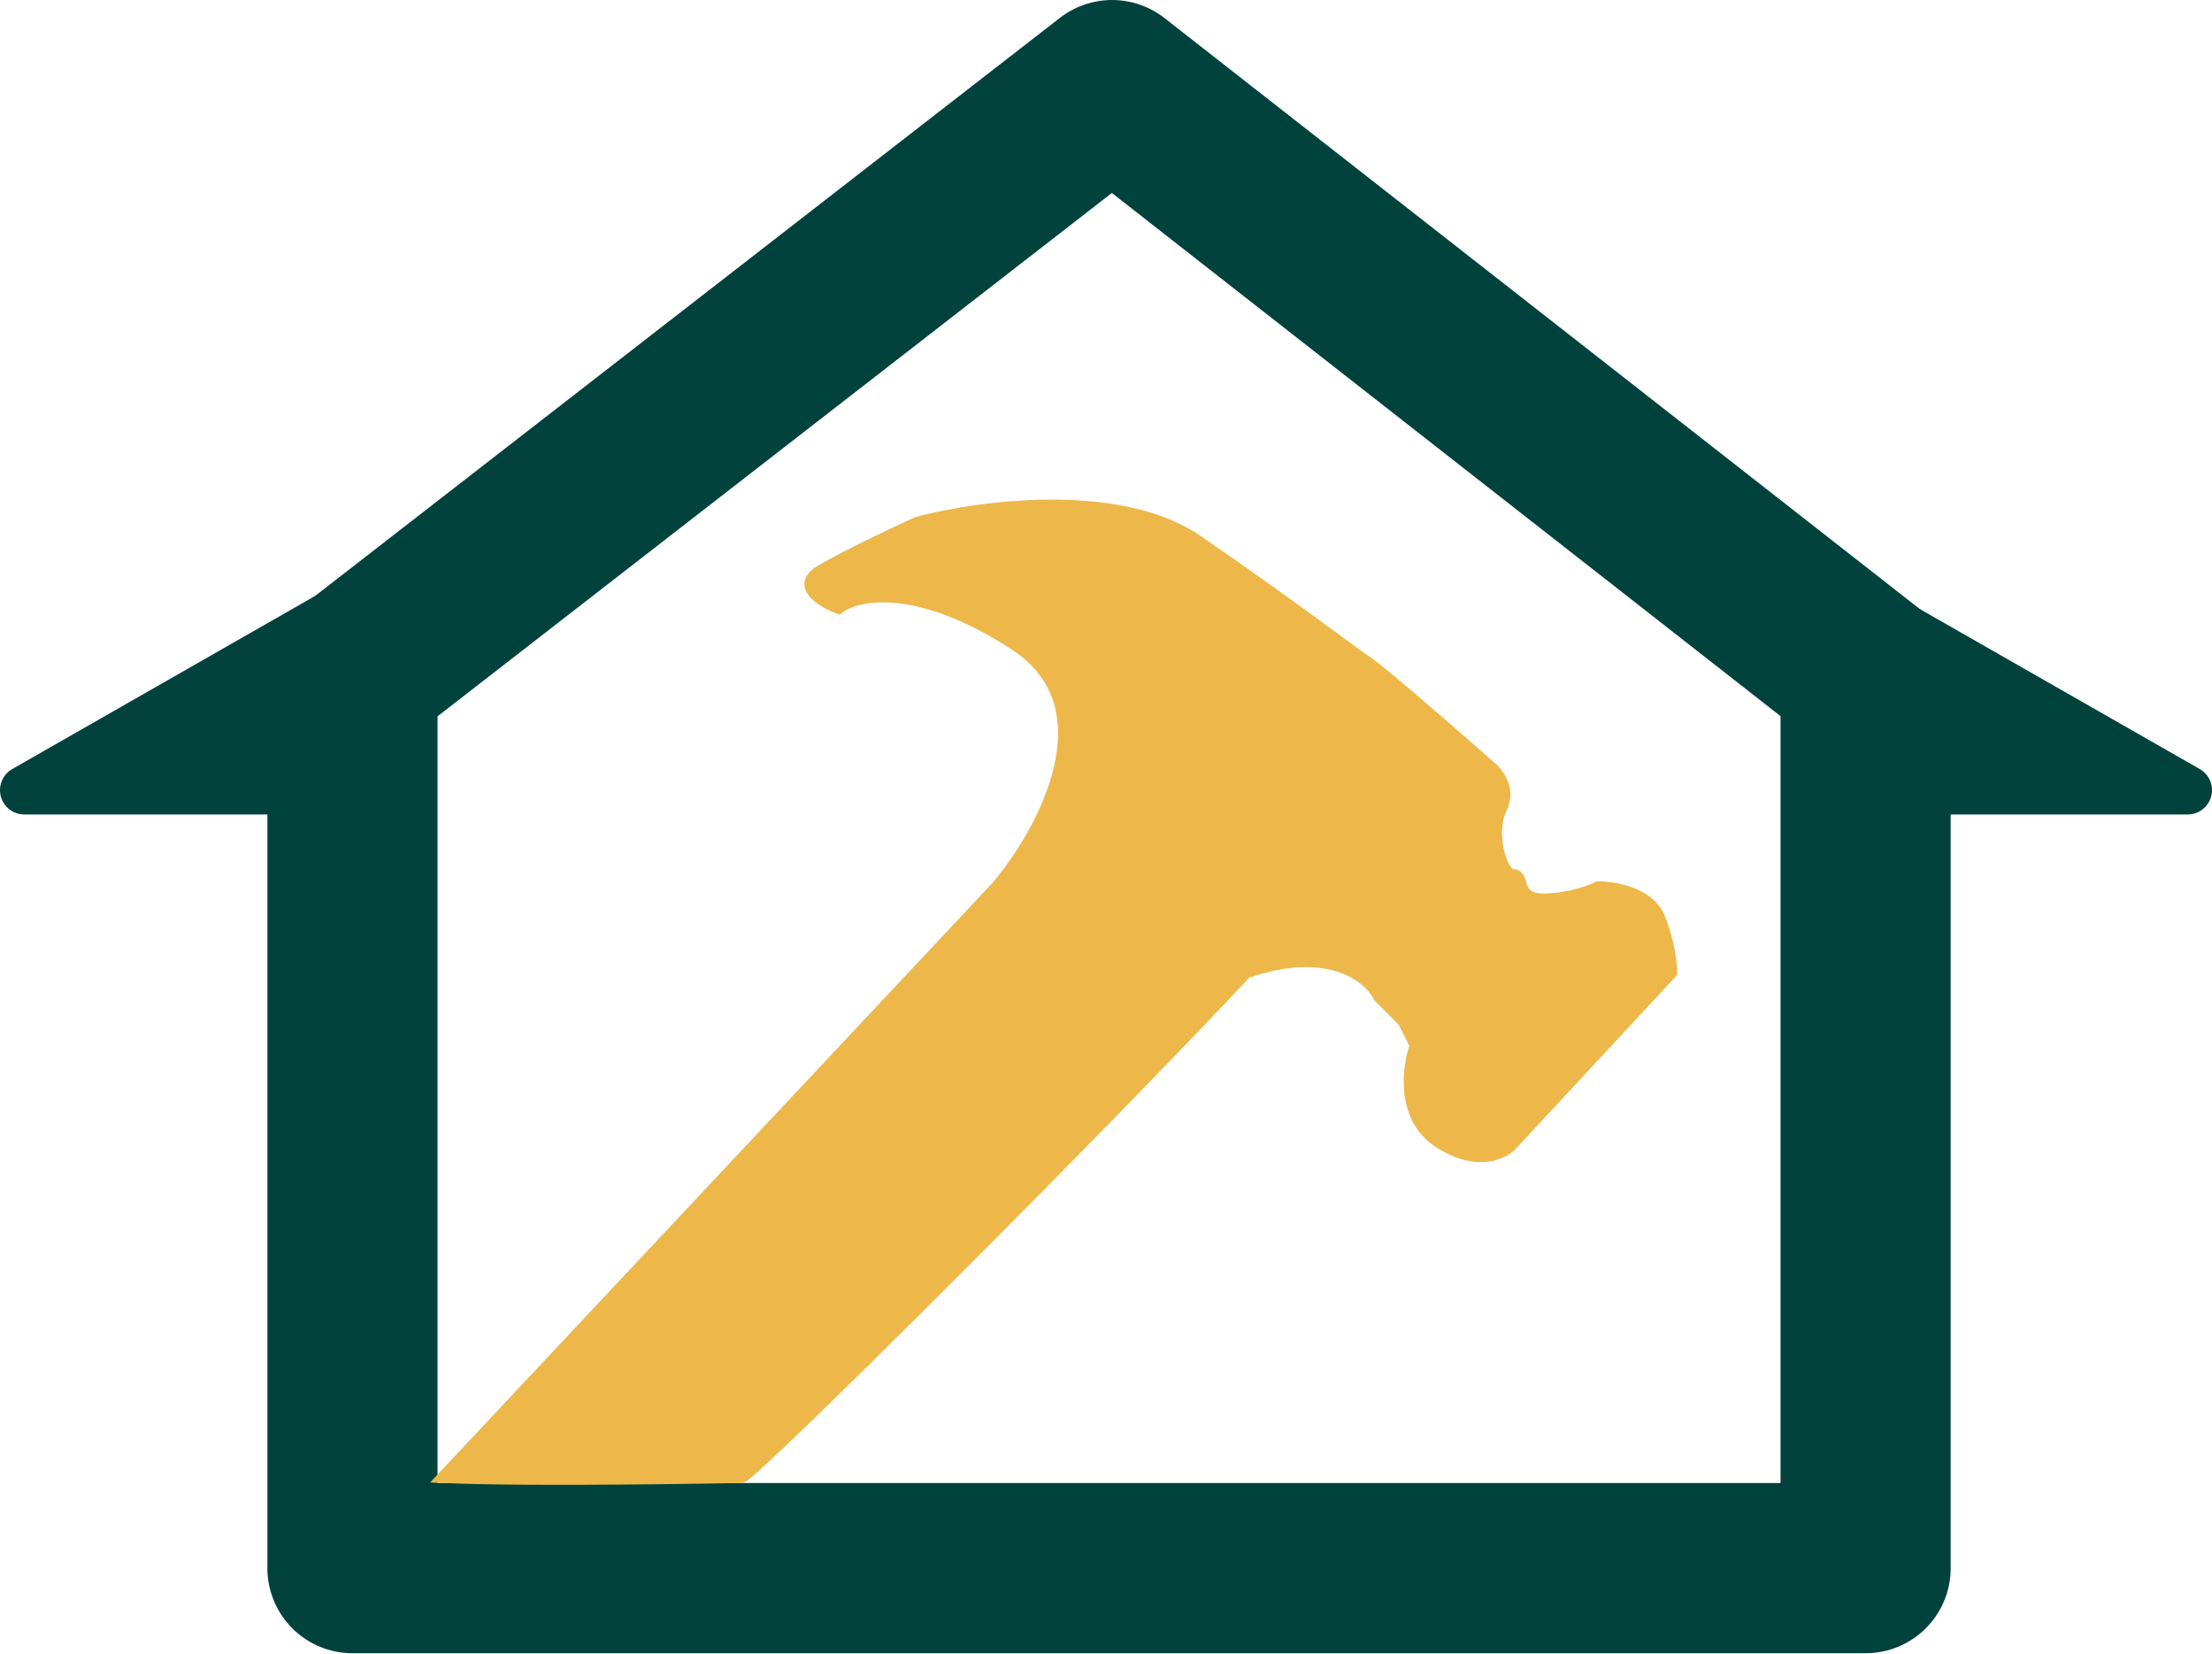
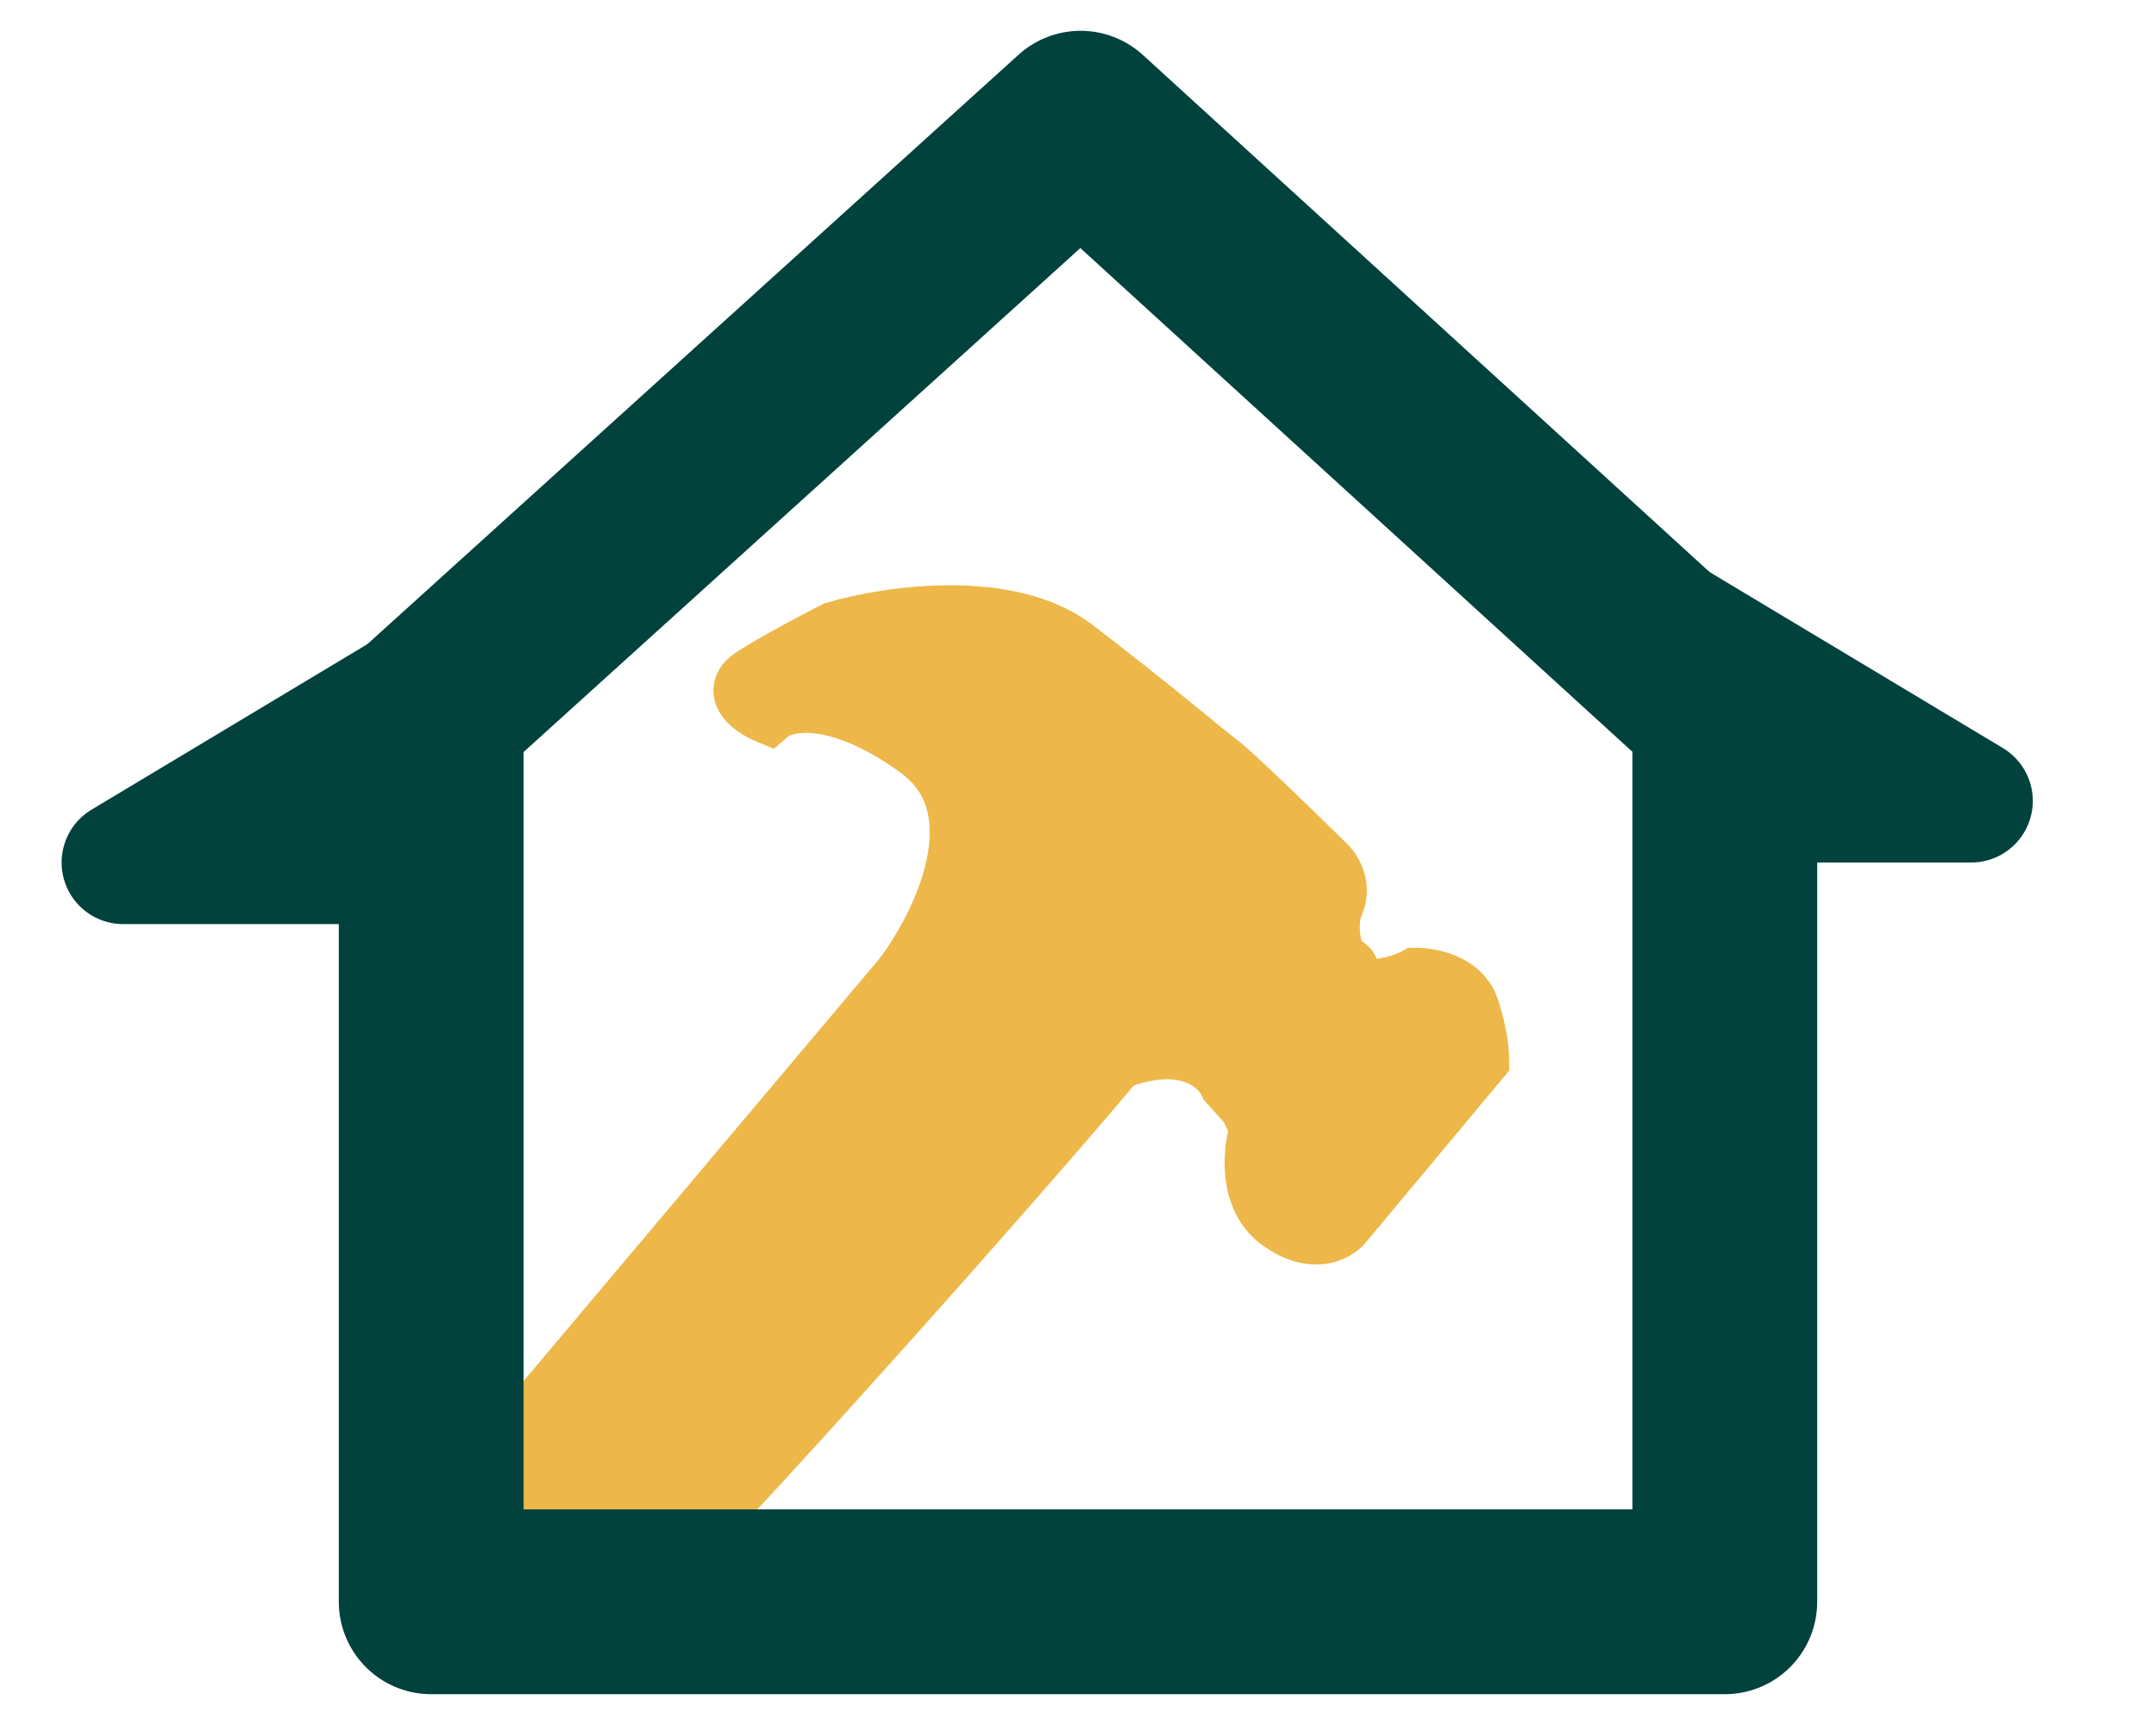
- <svg xmlns="http://www.w3.org/2000/svg" width="182" height="136" viewBox="0 0 182 136" fill="none">
-   <path d="M153.5 55.5V129H29V55.5L91.5 7L153.5 55.5Z" stroke="#01423D" stroke-width="14" stroke-linejoin="round" />
-   <path d="M180 65H158.5L152 49L180 65Z" fill="#01423D" stroke="#01423D" stroke-width="4" stroke-linecap="round" stroke-linejoin="round" />
-   <path d="M2 65H23.5L30 49L2 65Z" fill="#01423D" stroke="#01423D" stroke-width="4" stroke-linecap="round" stroke-linejoin="round" />
-   <path d="M36.5 121.5L82 73C85.834 68.5 91.5 58.2 83.5 53C75.5 47.8 70.5 48.833 69 50C67.667 49.5 65.5 48.2 67.5 47C69.5 45.8 73.667 43.834 75.5 43C80.5 41.667 92.1 40.1 98.5 44.5C106.5 50 111 53.5 112.5 54.5C113.7 55.3 119.667 60.5 122.5 63C123.167 63.5 124.3 64.9 123.5 66.5C122.5 68.5 123.5 72 124.5 72C125.5 72 124.5 74 127 74C129 74 130.834 73.333 131.5 73C132.834 73 135.7 73.5 136.5 75.5C137.3 77.5 137.5 79.333 137.5 80L124.5 94C123.834 94.833 121.7 96 118.5 94C115.3 92 115.834 87.833 116.5 86L115.5 84L113.5 82C112.667 80.333 109.3 77.6 102.5 80C95.7 82.4 101.667 79.667 102.5 80C91 92.333 61.8 121.5 61 121.5C60.2 121.5 44.334 121.833 36.5 121.5Z" fill="#EDB849" />
-   <path d="M102.5 80C109.3 77.6 112.667 80.333 113.5 82L115.5 84L116.5 86C115.834 87.833 115.3 92 118.5 94C121.7 96 123.834 94.833 124.5 94L137.5 80C137.5 79.333 137.3 77.5 136.5 75.5C135.7 73.5 132.834 73 131.5 73C130.834 73.333 129 74 127 74C124.5 74 125.5 72 124.5 72C123.5 72 122.5 68.5 123.5 66.5C124.3 64.9 123.167 63.5 122.5 63C119.667 60.5 113.7 55.3 112.5 54.5C111 53.5 106.5 50 98.5 44.5C92.1 40.1 80.5 41.667 75.5 43C73.667 43.834 69.5 45.8 67.5 47C65.5 48.2 67.667 49.5 69 50C70.5 48.833 75.5 47.8 83.5 53C91.5 58.2 85.834 68.5 82 73L36.5 121.5C44.334 121.833 60.2 121.5 61 121.5C61.8 121.5 91 92.333 102.5 80ZM102.5 80C95.7 82.4 101.667 79.667 102.5 80Z" stroke="#EDB849" />
+ <svg xmlns="http://www.w3.org/2000/svg" width="35" height="28" viewBox="0 0 35 28" fill="none">
+   <path d="M7 24.972L14.658 15.884C15.304 15.041 16.257 13.111 14.911 12.136C13.564 11.162 12.723 11.355 12.47 11.574C12.246 11.48 11.881 11.237 12.218 11.012C12.555 10.787 13.256 10.418 13.564 10.262C14.406 10.012 16.358 9.719 17.436 10.543C18.782 11.574 19.54 12.23 19.792 12.417C19.994 12.567 20.998 13.542 21.475 14.01C21.587 14.104 21.778 14.366 21.644 14.666C21.475 15.041 21.644 15.697 21.812 15.697C21.98 15.697 21.812 16.071 22.233 16.071C22.569 16.071 22.878 15.946 22.99 15.884C23.215 15.884 23.697 15.978 23.832 16.352C23.966 16.727 24 17.071 24 17.196L21.812 19.819C21.7 19.975 21.341 20.194 20.802 19.819C20.263 19.444 20.353 18.663 20.465 18.32L20.297 17.945L19.96 17.57C19.82 17.258 19.253 16.746 18.109 17.196C17.969 17.133 16.964 17.645 18.109 17.196C16.173 19.507 11.258 24.972 11.124 24.972C10.989 24.972 8.318 25.035 7 24.972Z" fill="#EDB849" />
+   <path d="M18.109 17.196C19.253 16.746 19.82 17.258 19.96 17.57L20.297 17.945L20.465 18.32C20.353 18.663 20.263 19.444 20.802 19.819C21.341 20.194 21.7 19.975 21.812 19.819L24 17.196C24 17.071 23.966 16.727 23.832 16.352C23.697 15.978 23.215 15.884 22.99 15.884C22.878 15.946 22.569 16.071 22.233 16.071C21.812 16.071 21.98 15.697 21.812 15.697C21.644 15.697 21.475 15.041 21.644 14.666C21.778 14.366 21.587 14.104 21.475 14.01C20.998 13.542 19.994 12.567 19.792 12.417C19.54 12.23 18.782 11.574 17.436 10.543C16.358 9.719 14.406 10.012 13.564 10.262C13.256 10.418 12.555 10.787 12.218 11.012C11.881 11.237 12.246 11.48 12.47 11.574C12.723 11.355 13.564 11.162 14.911 12.136C16.257 13.111 15.304 15.041 14.658 15.884L7 24.972C8.318 25.035 10.989 24.972 11.124 24.972C11.258 24.972 16.173 19.507 18.109 17.196ZM18.109 17.196C16.964 17.645 17.969 17.133 18.109 17.196Z" stroke="#EDB849" />
+   <path d="M28 11.541V26H7V11.541L17.542 2L28 11.541Z" stroke="#01423D" stroke-width="3" stroke-linejoin="round" />
+   <path d="M32 13H28.161L27 10L32 13Z" fill="#01423D" stroke="#01423D" stroke-width="2" stroke-linecap="round" stroke-linejoin="round" />
+   <path d="M2 14H5.839L7 11L2 14Z" fill="#01423D" stroke="#01423D" stroke-width="2" stroke-linecap="round" stroke-linejoin="round" />
</svg>
